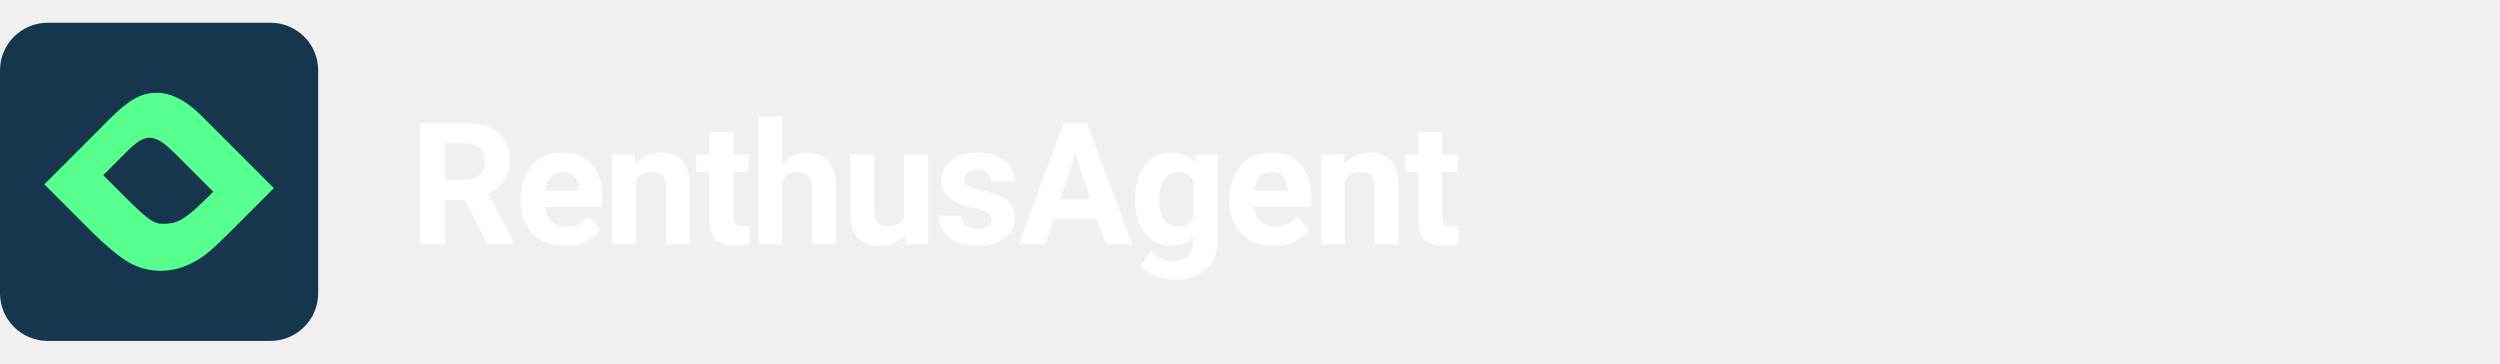
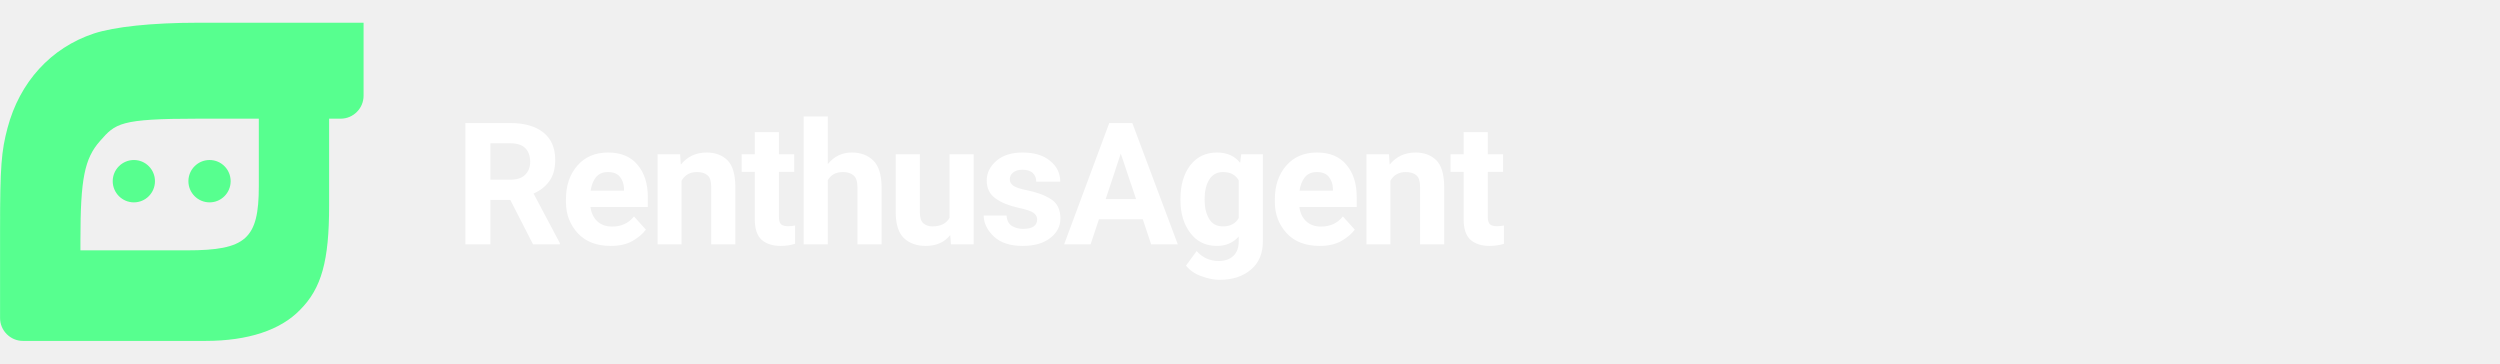
<svg xmlns="http://www.w3.org/2000/svg" width="220" height="32" viewBox="0 0 220 32" fill="none">
-   <rect x="0" y="2" width="28" height="28" rx="4.2" fill="#16364D" />
-   <g transform="translate(0,2) scale(0.8444)">
-     <path fill="#57ff8f" fill-rule="nonzero" d="M10.76 15.89l2.5 -2.5c1.95,-1.94 2.85,-1.89 5.02,0.28l3.94 3.94 -0.4 0.4c-2.24,2.25 -3.14,2.85 -4.37,2.93 -1.22,0.07 -1.54,0.1 -4.44,-2.8l-2.25 -2.25zm14.81 -1.62l-4.62 -4.62c-1.57,-1.57 -3.17,-2.37 -4.65,-2.35 -1.59,0 -2.89,0.75 -4.91,2.77l-3.22 3.23 -3.55 3.54 4.84 4.84c1.73,1.73 3.25,2.95 4.25,3.45 2.12,1.07 4.54,0.95 6.69,-0.3 1.07,-0.62 1.67,-1.12 4.02,-3.47l4.12 -4.12 -2.97 -2.97z" />
-   </g>
-   <text x="36" y="21.5" fill="#FFFFFF" font-family="system-ui, -apple-system, Segoe UI, Roboto, sans-serif" font-size="15" font-weight="700" letter-spacing="-0.02em">RenthusAgent</text>
+   <svg x="0" y="2" width="32" height="28" viewBox="0 0 31.75 27.79" preserveAspectRatio="xMidYMid meet">
+     <path fill="#57FF8F" fill-rule="evenodd" d="M22.6 8.38l0 5.9c0,4.6 -1.12,5.6 -6.26,5.6l-9.32 0 0 -0.94c0,-5.31 0.36,-7.08 1.71,-8.61 1.36,-1.54 1.71,-1.95 8.56,-1.95l5.31 0zm-10.91 3.61c1.02,0 1.84,0.83 1.84,1.85 0,1.02 -0.82,1.85 -1.84,1.85 -1.02,0 -1.85,-0.83 -1.85,-1.85 0,-1.02 0.83,-1.85 1.85,-1.85zm6.61 0c1.02,0 1.84,0.83 1.84,1.85 0,1.02 -0.82,1.85 -1.84,1.85 -1.02,0 -1.85,-0.83 -1.85,-1.85 0,-1.02 0.83,-1.85 1.85,-1.85zm-11.28 15.8l10.92 0c3.71,0 6.55,-0.94 8.26,-2.71 1.89,-1.89 2.54,-4.31 2.54,-9.09l0 -7.61 1.01 0c1.1,0 2,-0.9 2,-2l0 -6.38 -14.46 0c-4.07,0 -7.32,0.36 -9.09,0.94 -3.77,1.25 -6.49,4.25 -7.55,8.26 -0.53,2.01 -0.65,3.31 -0.65,8.86l0 7.73c0,1.1 0.9,2 2,2l5.02 0z" />
+   </svg>
+   <text x="40" y="21.5" fill="#FFFFFF" font-family="system-ui, -apple-system, Segoe UI, Roboto, sans-serif" font-size="15" font-weight="700" letter-spacing="-0.02em">RenthusAgent</text>
</svg>
